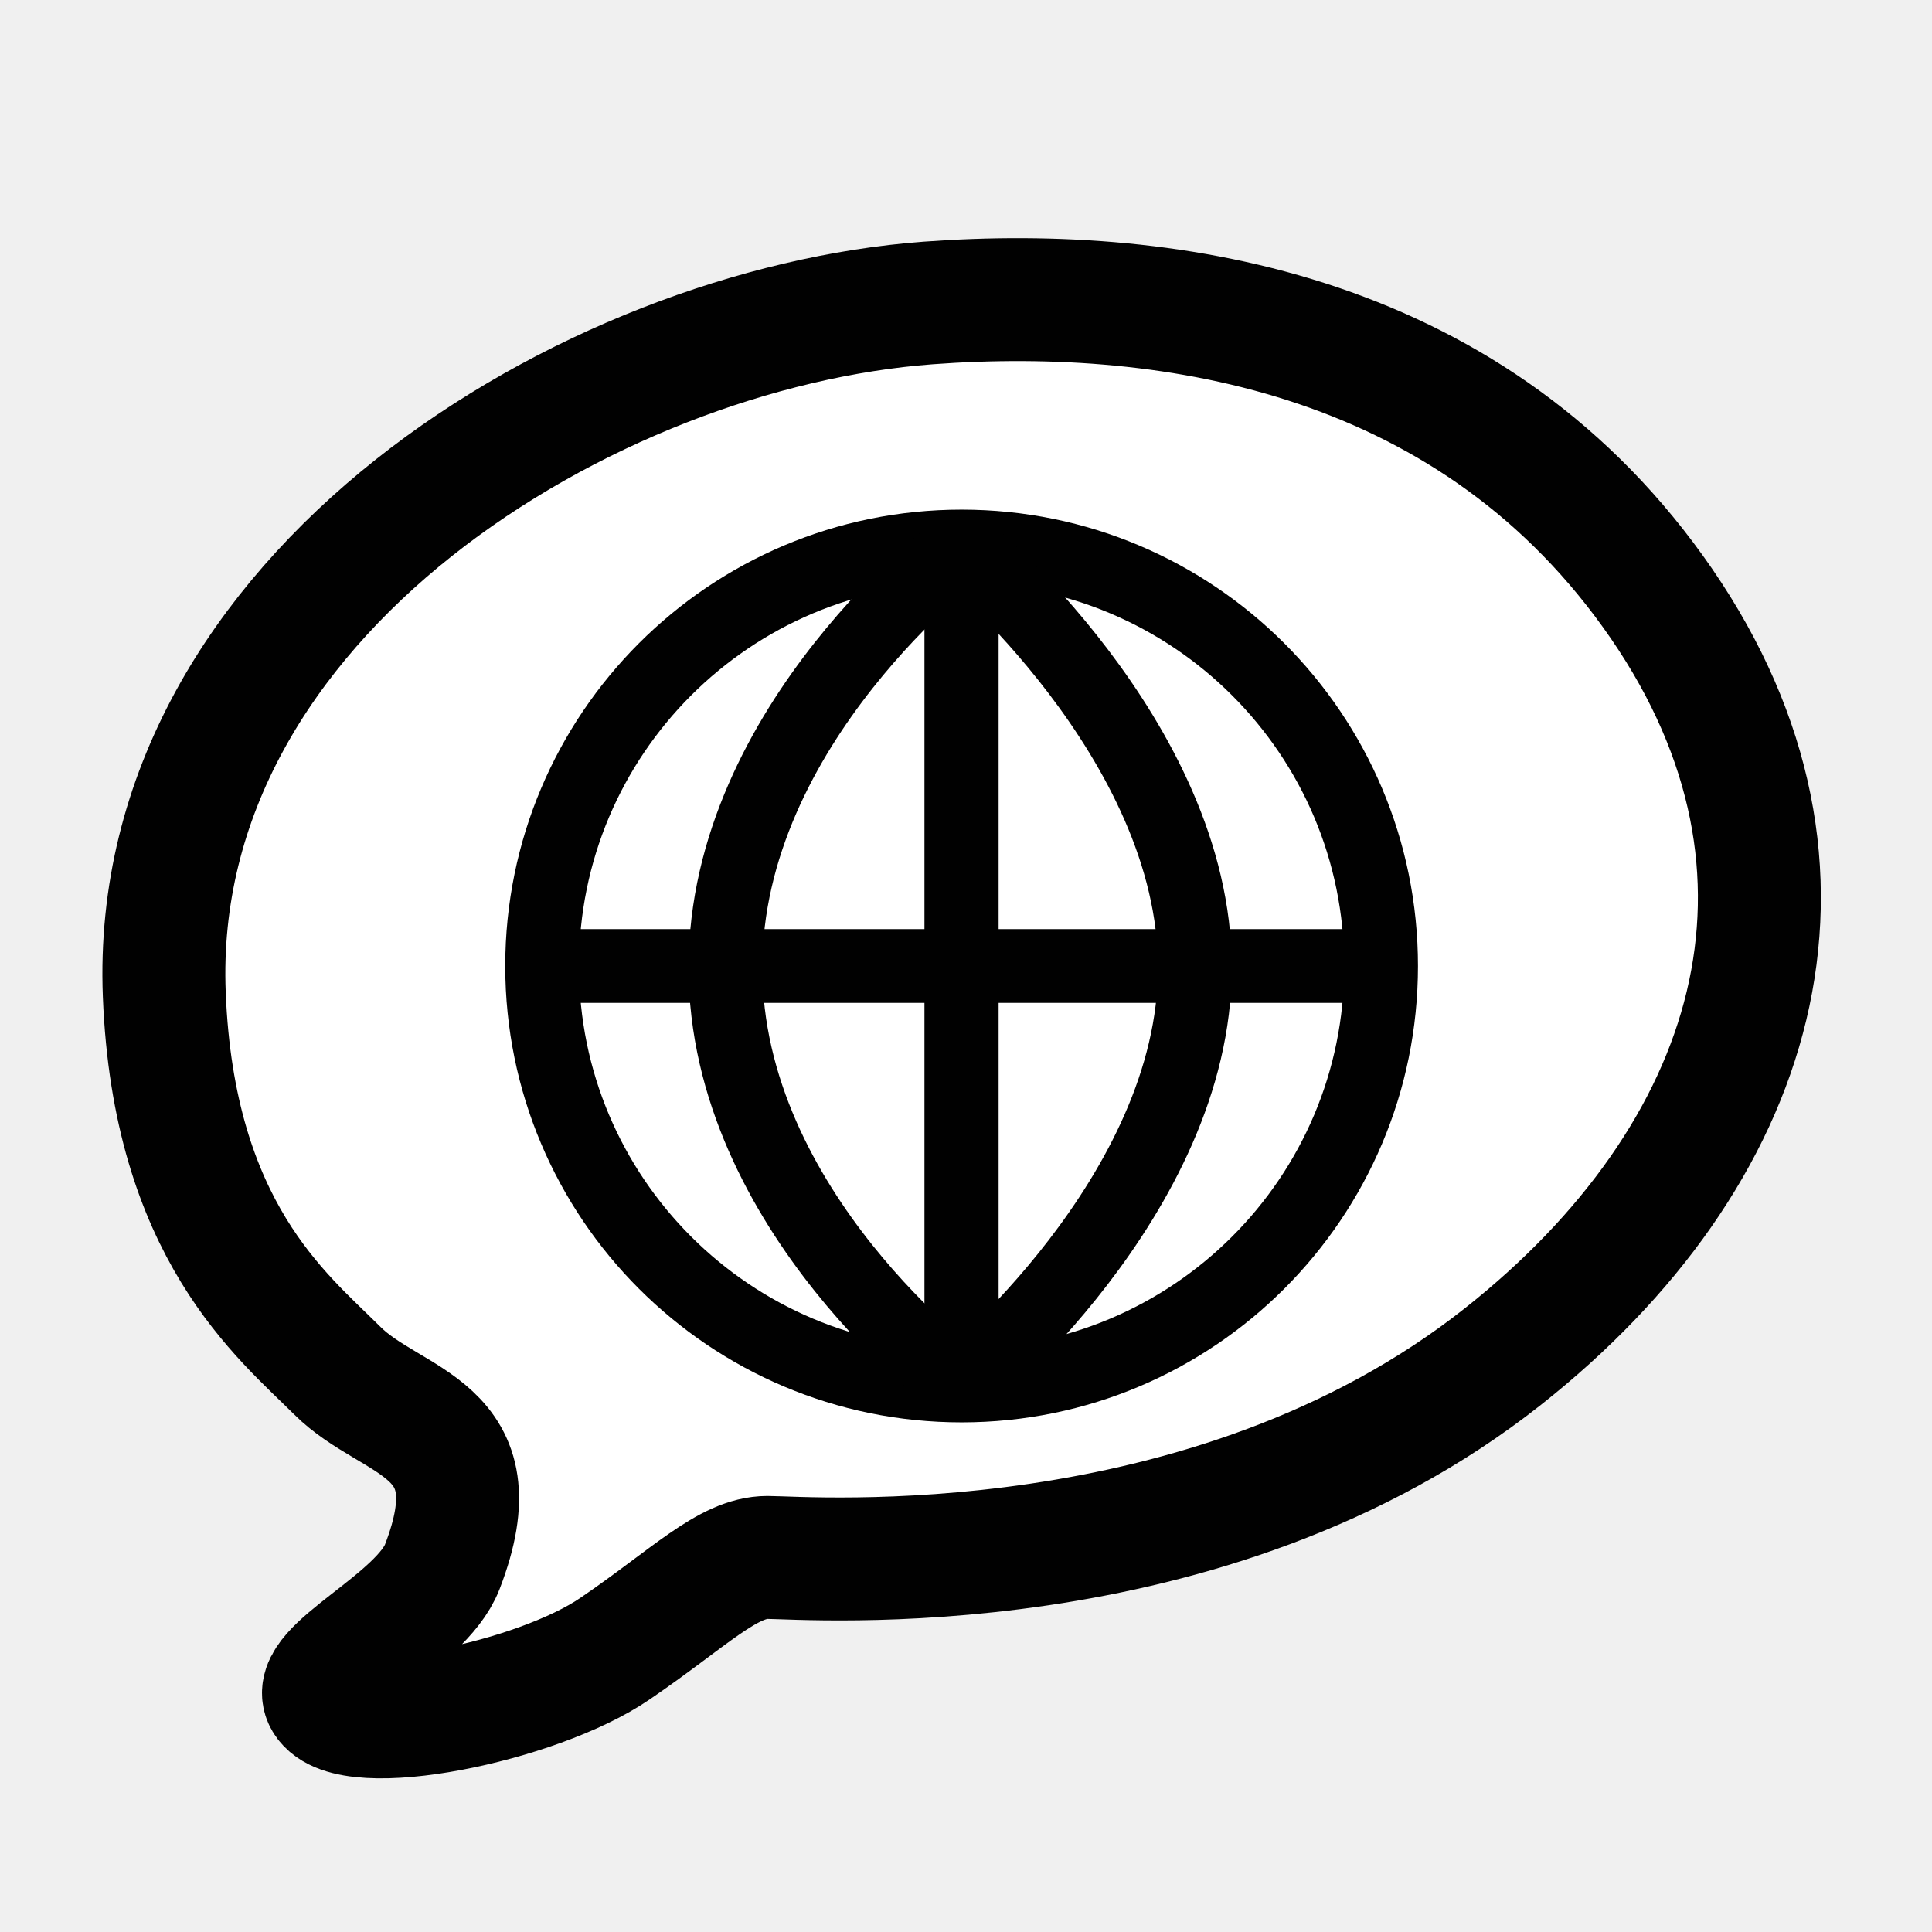
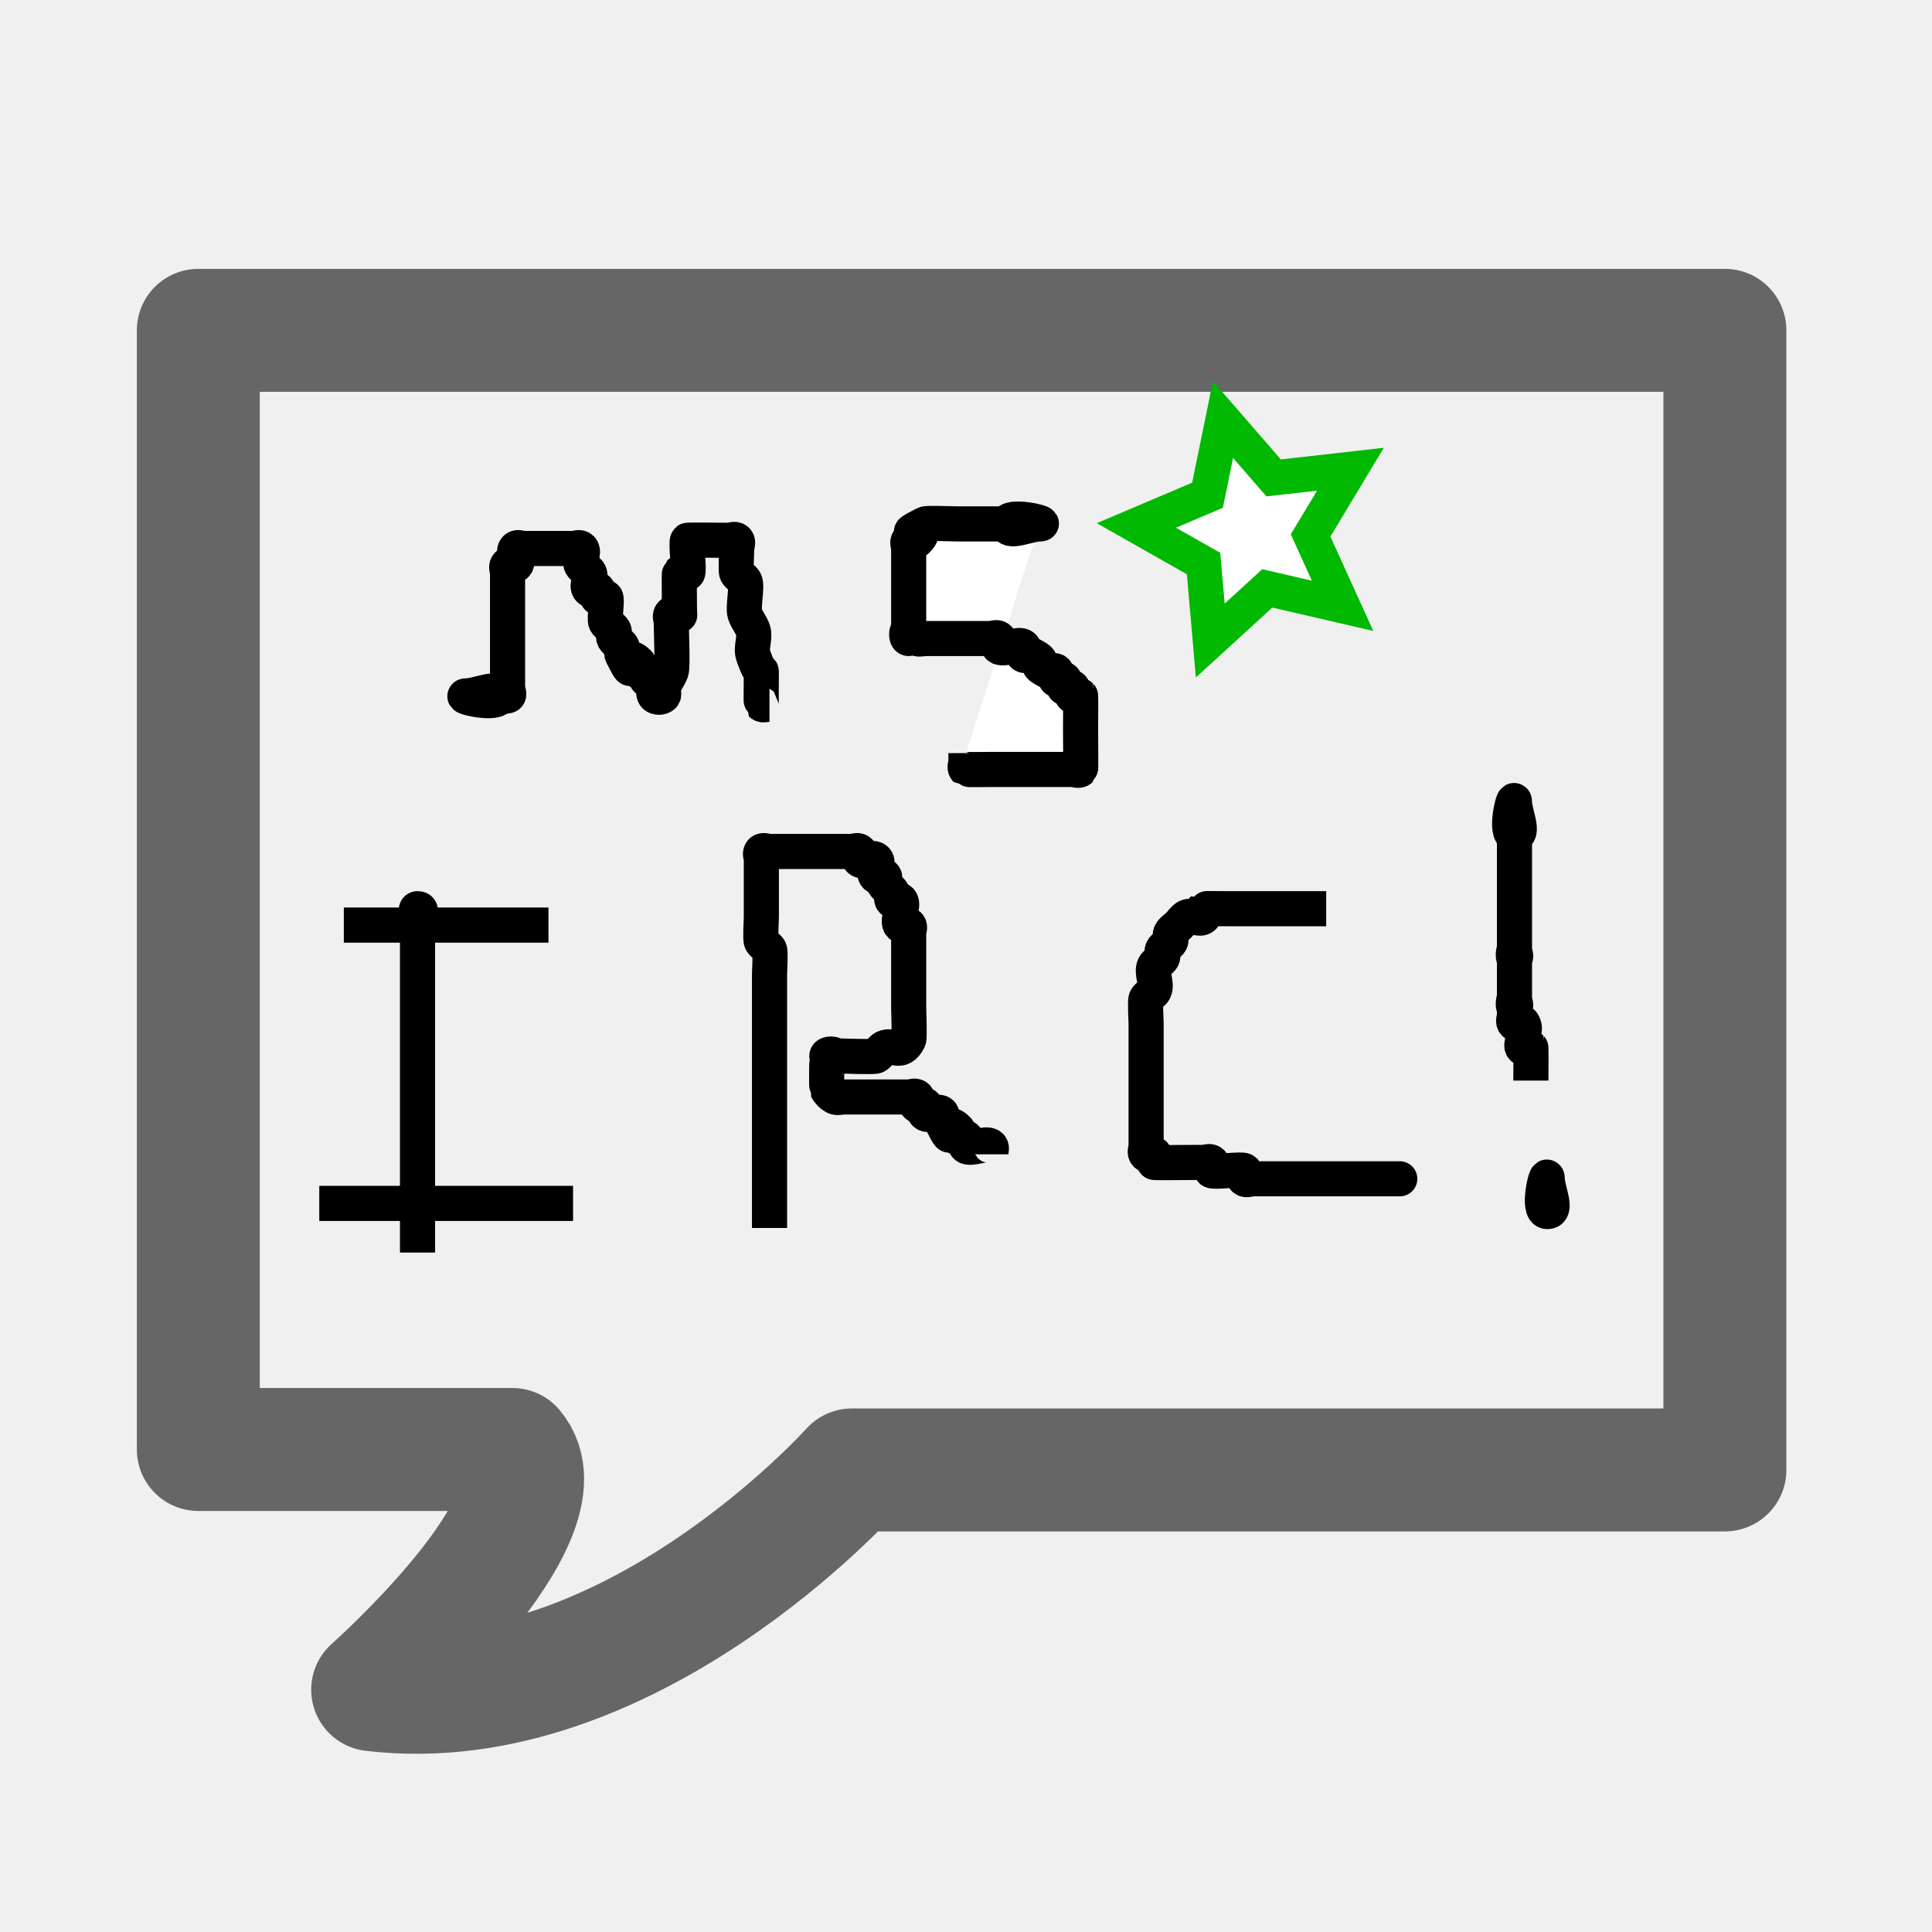
- <svg xmlns="http://www.w3.org/2000/svg" enable-background="new 0 0 55 55" height="55px" version="1.1" viewBox="0 0 55 55" width="55px" x="0px" xml:space="preserve" y="0px">
-   <g display="block" id="activity-helloworld">
-     <path d="M9.263,48.396c0.682,1.152,6.027,0.059,8.246-1.463   c2.102-1.432,3.207-2.596,4.336-2.596c1.133,0,12.54,0.92,20.935-5.715c7.225-5.707,9.773-13.788,4.52-21.437   c-5.252-7.644-13.832-9.08-20.878-8.56C16.806,9.342,4.224,16.91,4.677,28.313c0.264,6.711,3.357,9.143,4.922,10.703   c1.562,1.566,4.545,1.566,2.992,5.588C11.981,46.183,8.753,47.522,9.263,48.396z" display="inline" fill="#FFFFFF" stroke="#010101" stroke-width="3.5" />
-   </g>
-   <circle cx="27.375" cy="27.5" r="19.903" transform="matrix(0.6,0,0,0.6,10.95,11)" id="circle4" fill="#FFFFFF" stroke="#010101" stroke-width="3.5" display="inline" />
-   <g transform="matrix(0.6,0,0,0.6,10.95,11)" id="g6" style="display:inline">
-     <path d="m 27.376,7.598 c 0,0 -11.205,8.394 -11.205,19.976 0,11.583 11.205,19.829 11.205,19.829" id="path8" fill="#FFFFFF" stroke="#010101" stroke-width="3.5" />
-     <path d="m 27.376,7.598 c 0,0 11.066,9.141 11.066,19.976 0,10.839 -11.066,19.829 -11.066,19.829" id="path10" fill="#FFFFFF" stroke="#010101" stroke-width="3.5" />
-     <line x1="27.376" x2="27.376" y1="7.598" y2="47.402" id="line12" fill="#FFFFFF" stroke="#010101" stroke-width="3.5" />
-     <line x1="27.376" x2="27.376" y1="7.598" y2="47.402" id="line14" fill="#FFFFFF" stroke="#010101" stroke-width="3.5" />
-     <line x1="27.376" x2="27.376" y1="7.598" y2="47.402" id="line16" fill="#FFFFFF" stroke="#010101" stroke-width="3.5" />
-     <line x1="7.472" x2="47.278" y1="27.5" y2="27.5" id="line18" fill="#FFFFFF" stroke="#010101" stroke-width="3.5" />
+ <svg xmlns="http://www.w3.org/2000/svg" enable-background="new 0 0 55 55" height="55px" id="svg2" style="" version="1.1" viewBox="0 0 55 55" width="55px" x="0px" xml:space="preserve" y="0px">
+   <defs id="defs9" style="" />
+   <g display="block" id="activity-irc_x5F_chat" style="">
+     <path d="m 5.646,9.404 v 31.86 h 8.943 c 1.602,1.892 -3.98,6.839 -3.98,6.839 7.275,0.873 13.643,-6.257 13.643,-6.257 H 49.104 V 9.404 H 5.646 z" id="rect3365" style="fill:none;stroke:#666666;stroke-width:3.5;stroke-linecap:round;stroke-linejoin:round" />
+     <path style="fill:none;stroke:#000000;stroke-width:1px;stroke-linecap:butt;stroke-linejoin:miter;stroke-opacity:1" d="m 13.284,19.809 c 0.311,0 0.932,-0.311 0.932,0 0,0.311 -1.243,0 -0.932,0 0.388,0 0.784,0.076 1.165,0 0.076,-0.015 0,-0.155 0,-0.233 0,-0.078 0,-0.155 0,-0.233 0,-0.932 0,-1.864 0,-2.797 0,-0.078 0,-0.155 0,-0.233 0,-0.078 -0.055,-0.178 0,-0.233 0.055,-0.055 0.178,0.055 0.233,0 0.11,-0.11 -0.11,-0.356 0,-0.466 0.055,-0.055 0.155,0 0.233,0 0.078,0 0.155,0 0.233,0 0.388,0 0.777,0 1.165,0 0.078,0 0.178,-0.055 0.233,0 0.11,0.11 -0.069,0.327 0,0.466 0.049,0.098 0.184,0.135 0.233,0.233 0.069,0.139 -0.11,0.356 0,0.466 0.055,0.055 0.178,-0.055 0.233,0 0.055,0.055 -0.055,0.178 0,0.233 0.055,0.055 0.178,-0.055 0.233,0 0.048,0.048 -0.046,0.607 0,0.699 0.049,0.098 0.184,0.135 0.233,0.233 0.035,0.069 -0.035,0.164 0,0.233 0.049,0.098 0.184,0.135 0.233,0.233 0.035,0.069 -0.035,0.164 0,0.233 0.485,0.97 -0.016,-0.249 0.466,0.233 0.055,0.055 -0.055,0.178 0,0.233 0.055,0.055 0.178,-0.055 0.233,0 0.055,0.055 -0.055,0.178 0,0.233 0.055,0.055 0.178,-0.055 0.233,0 0.11,0.11 -0.11,0.356 0,0.466 0.055,0.055 0.178,0.055 0.233,0 0.055,-0.055 -0.025,-0.159 0,-0.233 0.055,-0.165 0.178,-0.301 0.233,-0.466 0.046,-0.139 0,-1.173 0,-1.398 0,-0.078 -0.055,-0.178 0,-0.233 0.311,-0.311 0.233,0.388 0.233,-0.233 0,-0.086 -0.009,-0.923 0,-0.932 0.055,-0.055 0.178,0.055 0.233,0 0.056,-0.056 -0.056,-0.876 0,-0.932 0.011,-0.011 1.055,0 1.165,0 0.078,0 0.178,-0.055 0.233,0 0.055,0.055 0,0.155 0,0.233 0,0.105 -0.035,0.628 0,0.699 0.049,0.098 0.184,0.135 0.233,0.233 0.074,0.149 -0.063,0.745 0,0.932 0.055,0.165 0.178,0.301 0.233,0.466 0.07,0.21 -0.07,0.489 0,0.699 0.268,0.803 0.233,0.173 0.233,0.699 0,0.057 -0.007,0.692 0,0.699 0.055,0.055 0.155,0 0.233,0" id="path3114" />
+     <path style="fill:#ffffff;stroke:#000000;stroke-width:1px;stroke-linecap:butt;stroke-linejoin:miter;stroke-opacity:1" d="m 29.597,14.915 c -0.311,0 -0.932,0.311 -0.932,0 0,-0.311 1.243,0 0.932,0 -0.777,0 -1.554,0 -2.331,0 -0.122,0 -0.871,-0.031 -0.932,0 -0.97,0.485 0.249,-0.016 -0.233,0.466 -0.055,0.055 -0.178,-0.055 -0.233,0 -0.055,0.055 0,0.155 0,0.233 0,0.621 0,1.243 0,1.864 0,0.155 0,0.311 0,0.466 0,0.078 0.078,0.233 0,0.233 -0.078,0 -0.078,-0.233 0,-0.233 0.11,0 0.135,0.184 0.233,0.233 0.069,0.035 0.155,0 0.233,0 0.078,0 0.155,0 0.233,0 0.466,0 0.932,0 1.398,0 0.078,0 0.155,0 0.233,0 0.078,0 0.178,-0.055 0.233,0 0.055,0.055 -0.055,0.178 0,0.233 0.117,0.117 0.583,-0.117 0.699,0 0.055,0.055 -0.055,0.178 0,0.233 0.055,0.055 0.164,-0.035 0.233,0 0.561,0.281 -0.095,0.185 0.466,0.466 0.069,0.035 0.178,-0.055 0.233,0 0.055,0.055 -0.055,0.178 0,0.233 0.055,0.055 0.178,-0.055 0.233,0 0.055,0.055 -0.055,0.178 0,0.233 0.055,0.055 0.178,-0.055 0.233,0 0.055,0.055 -0.055,0.178 0,0.233 0.055,0.055 0.178,-0.055 0.233,0 0.009,0.009 0,0.847 0,0.932 0,0.11 0.011,1.155 0,1.165 -0.055,0.055 -0.155,0 -0.233,0 -0.078,0 -0.155,0 -0.233,0 -0.699,0 -1.398,0 -2.097,0 -0.057,0 -0.692,0.007 -0.699,0 -0.055,-0.055 0,-0.155 0,-0.233 0,-0.078 0,-0.155 0,-0.233" id="path3116" />
+     <path style="fill:none;stroke:#000000;stroke-width:1px;stroke-linecap:butt;stroke-linejoin:miter;stroke-opacity:1" d="m 11.886,35.657 c 0,-2.486 0,-4.972 0,-7.458 0,-0.621 0,-1.243 0,-1.864 0,-0.078 0,-0.155 0,-0.233 0,-0.078 -0.078,-0.233 0,-0.233 0.343,0 -0.54,0.773 0.233,0" id="path3118" />
+     <path style="fill:none;stroke:#000000;stroke-width:1px;stroke-linecap:butt;stroke-linejoin:miter;stroke-opacity:1" d="m 9.788,26.335 c 1.942,0 3.884,0 5.826,0" id="path3120" />
+     <path style="fill:none;stroke:#000000;stroke-width:1px;stroke-linecap:butt;stroke-linejoin:miter;stroke-opacity:1" d="m 9.089,34.258 c 2.408,0 4.816,0 7.225,0" id="path3122" />
+     <path style="fill:none;stroke:#000000;stroke-width:1px;stroke-linecap:butt;stroke-linejoin:miter;stroke-opacity:1" d="m 21.907,34.958 c 0,-2.02 0,-4.04 0,-6.059 0,-0.388 0,-0.777 0,-1.165 0,-0.105 0.035,-0.628 0,-0.699 -0.049,-0.098 -0.184,-0.135 -0.233,-0.233 -0.035,-0.071 0,-0.594 0,-0.699 0,-0.466 0,-0.932 0,-1.398 0,-0.078 0,-0.155 0,-0.233 0,-0.078 -0.055,-0.178 0,-0.233 0.055,-0.055 0.155,0 0.233,0 0.078,0 0.155,0 0.233,0 0.621,0 1.243,0 1.864,0 0.078,0 0.155,0 0.233,0 0.078,0 0.178,-0.055 0.233,0 0.055,0.055 -0.055,0.178 0,0.233 0.11,0.11 0.356,-0.11 0.466,0 0.11,0.11 -0.11,0.356 0,0.466 0.055,0.055 0.178,-0.055 0.233,0 0.055,0.055 -0.035,0.164 0,0.233 0.049,0.098 0.184,0.135 0.233,0.233 0.035,0.069 -0.055,0.178 0,0.233 0.055,0.055 0.178,-0.055 0.233,0 0.117,0.117 -0.117,0.583 0,0.699 0.055,0.055 0.178,-0.055 0.233,0 0.055,0.055 0,0.155 0,0.233 0,0.078 0,0.155 0,0.233 0,0.621 0,1.243 0,1.864 0,0.122 0.031,0.871 0,0.932 -0.229,0.457 -0.443,0.105 -0.699,0.233 -0.098,0.049 -0.135,0.184 -0.233,0.233 -0.061,0.031 -0.81,0 -0.932,0 -0.078,0 -0.155,0 -0.233,0 -0.078,0 -0.233,0.078 -0.233,0 0,-0.078 0.233,-0.078 0.233,0 0,0.11 -0.184,0.135 -0.233,0.233 -0.006,0.012 -0.006,0.687 0,0.699 0.049,0.098 0.135,0.184 0.233,0.233 0.069,0.035 0.155,0 0.233,0 0.078,0 0.155,0 0.233,0 0.466,0 0.932,0 1.398,0 0.078,0 0.155,0 0.233,0 0.078,0 0.178,-0.055 0.233,0 0.055,0.055 -0.055,0.178 0,0.233 0.055,0.055 0.178,-0.055 0.233,0 0.055,0.055 -0.055,0.178 0,0.233 0.11,0.11 0.356,-0.11 0.466,0 0.055,0.055 -0.035,0.164 0,0.233 0.485,0.97 -0.016,-0.249 0.466,0.233 0.055,0.055 -0.055,0.178 0,0.233 0.055,0.055 0.178,-0.055 0.233,0 0.055,0.055 -0.055,0.178 0,0.233 0.117,0.117 0.583,-0.117 0.699,0 0.055,0.055 0,0.155 0,0.233" id="path3124" />
+     <path style="fill:none;stroke:#000000;stroke-width:1px;stroke-linecap:butt;stroke-linejoin:miter;stroke-opacity:1" d="m 37.754,25.869 c -0.932,0 -1.864,0 -2.797,0 -0.057,0 -0.692,-0.007 -0.699,0 -0.055,0.055 0.055,0.178 0,0.233 -0.11,0.11 -0.327,-0.069 -0.466,0 -0.098,0.049 -0.155,0.155 -0.233,0.233 -0.078,0.078 -0.184,0.135 -0.233,0.233 -0.035,0.069 0.035,0.164 0,0.233 -0.049,0.098 -0.184,0.135 -0.233,0.233 -0.035,0.069 0.035,0.164 0,0.233 -0.049,0.098 -0.184,0.135 -0.233,0.233 -0.093,0.186 0.093,0.513 0,0.699 -0.049,0.098 -0.184,0.135 -0.233,0.233 -0.035,0.071 0,0.594 0,0.699 0,0.621 0,1.243 0,1.864 0,0.544 0,1.088 0,1.631 0,0.078 -0.055,0.178 0,0.233 0.055,0.055 0.178,-0.055 0.233,0 0.055,0.055 -0.055,0.178 0,0.233 0.011,0.011 1.055,0 1.165,0 0.078,0 0.155,0 0.233,0 0.078,0 0.178,-0.055 0.233,0 0.055,0.055 -0.055,0.178 0,0.233 0.056,0.056 0.876,-0.056 0.932,0 0.055,0.055 -0.055,0.178 0,0.233 0.055,0.055 0.155,0 0.233,0 0.388,0 0.777,0 1.165,0 0.777,0 1.554,0 2.331,0 0.069,0 1.162,0 0.466,0" id="path3126" />
+     <path style="fill:none;stroke:#000000;stroke-width:1px;stroke-linecap:butt;stroke-linejoin:miter;stroke-opacity:1" d="m 43.114,22.839 c 0,0.311 0.311,0.932 0,0.932 -0.311,0 0,-1.243 0,-0.932 0,0.932 0,1.864 0,2.797 0,0.466 0,0.932 0,1.398 0,0.078 0.078,0.233 0,0.233 -0.078,0 0,-0.311 0,-0.233 0,0.466 0,0.932 0,1.398 0,0.078 0.078,0.233 0,0.233 -0.078,0 0,-0.311 0,-0.233 0,0.155 0,0.311 0,0.466 0,0.078 -0.055,0.178 0,0.233 0.055,0.055 0.178,-0.055 0.233,0 0.055,0.055 0.078,0.233 0,0.233 -0.078,0 0,-0.311 0,-0.233 0,0.155 0,0.311 0,0.466 0,0.078 -0.055,0.178 0,0.233 0.055,0.055 0.178,-0.055 0.233,0 0.009,0.009 0,0.847 0,0.932" id="path3128" />
+     <path style="fill:none;stroke:#000000;stroke-width:1px;stroke-linecap:butt;stroke-linejoin:miter;stroke-opacity:1" d="m 44.047,33.559 c 0,0.311 0.311,0.932 0,0.932 -0.311,0 0,-1.243 0,-0.932 0,1.554 0,1.554 0,0" id="path3130" />
+     <path style="fill:#ffffff;stroke:#00b900;stroke-opacity:1" id="path3158" d="m 38.22,17.246 -2.143,-0.496 -1.623,1.484 -0.191,-2.191 -1.913,-1.085 2.025,-0.859 0.441,-2.155 1.442,1.661 2.186,-0.247 -1.134,1.885 z" />
  </g>
</svg>
